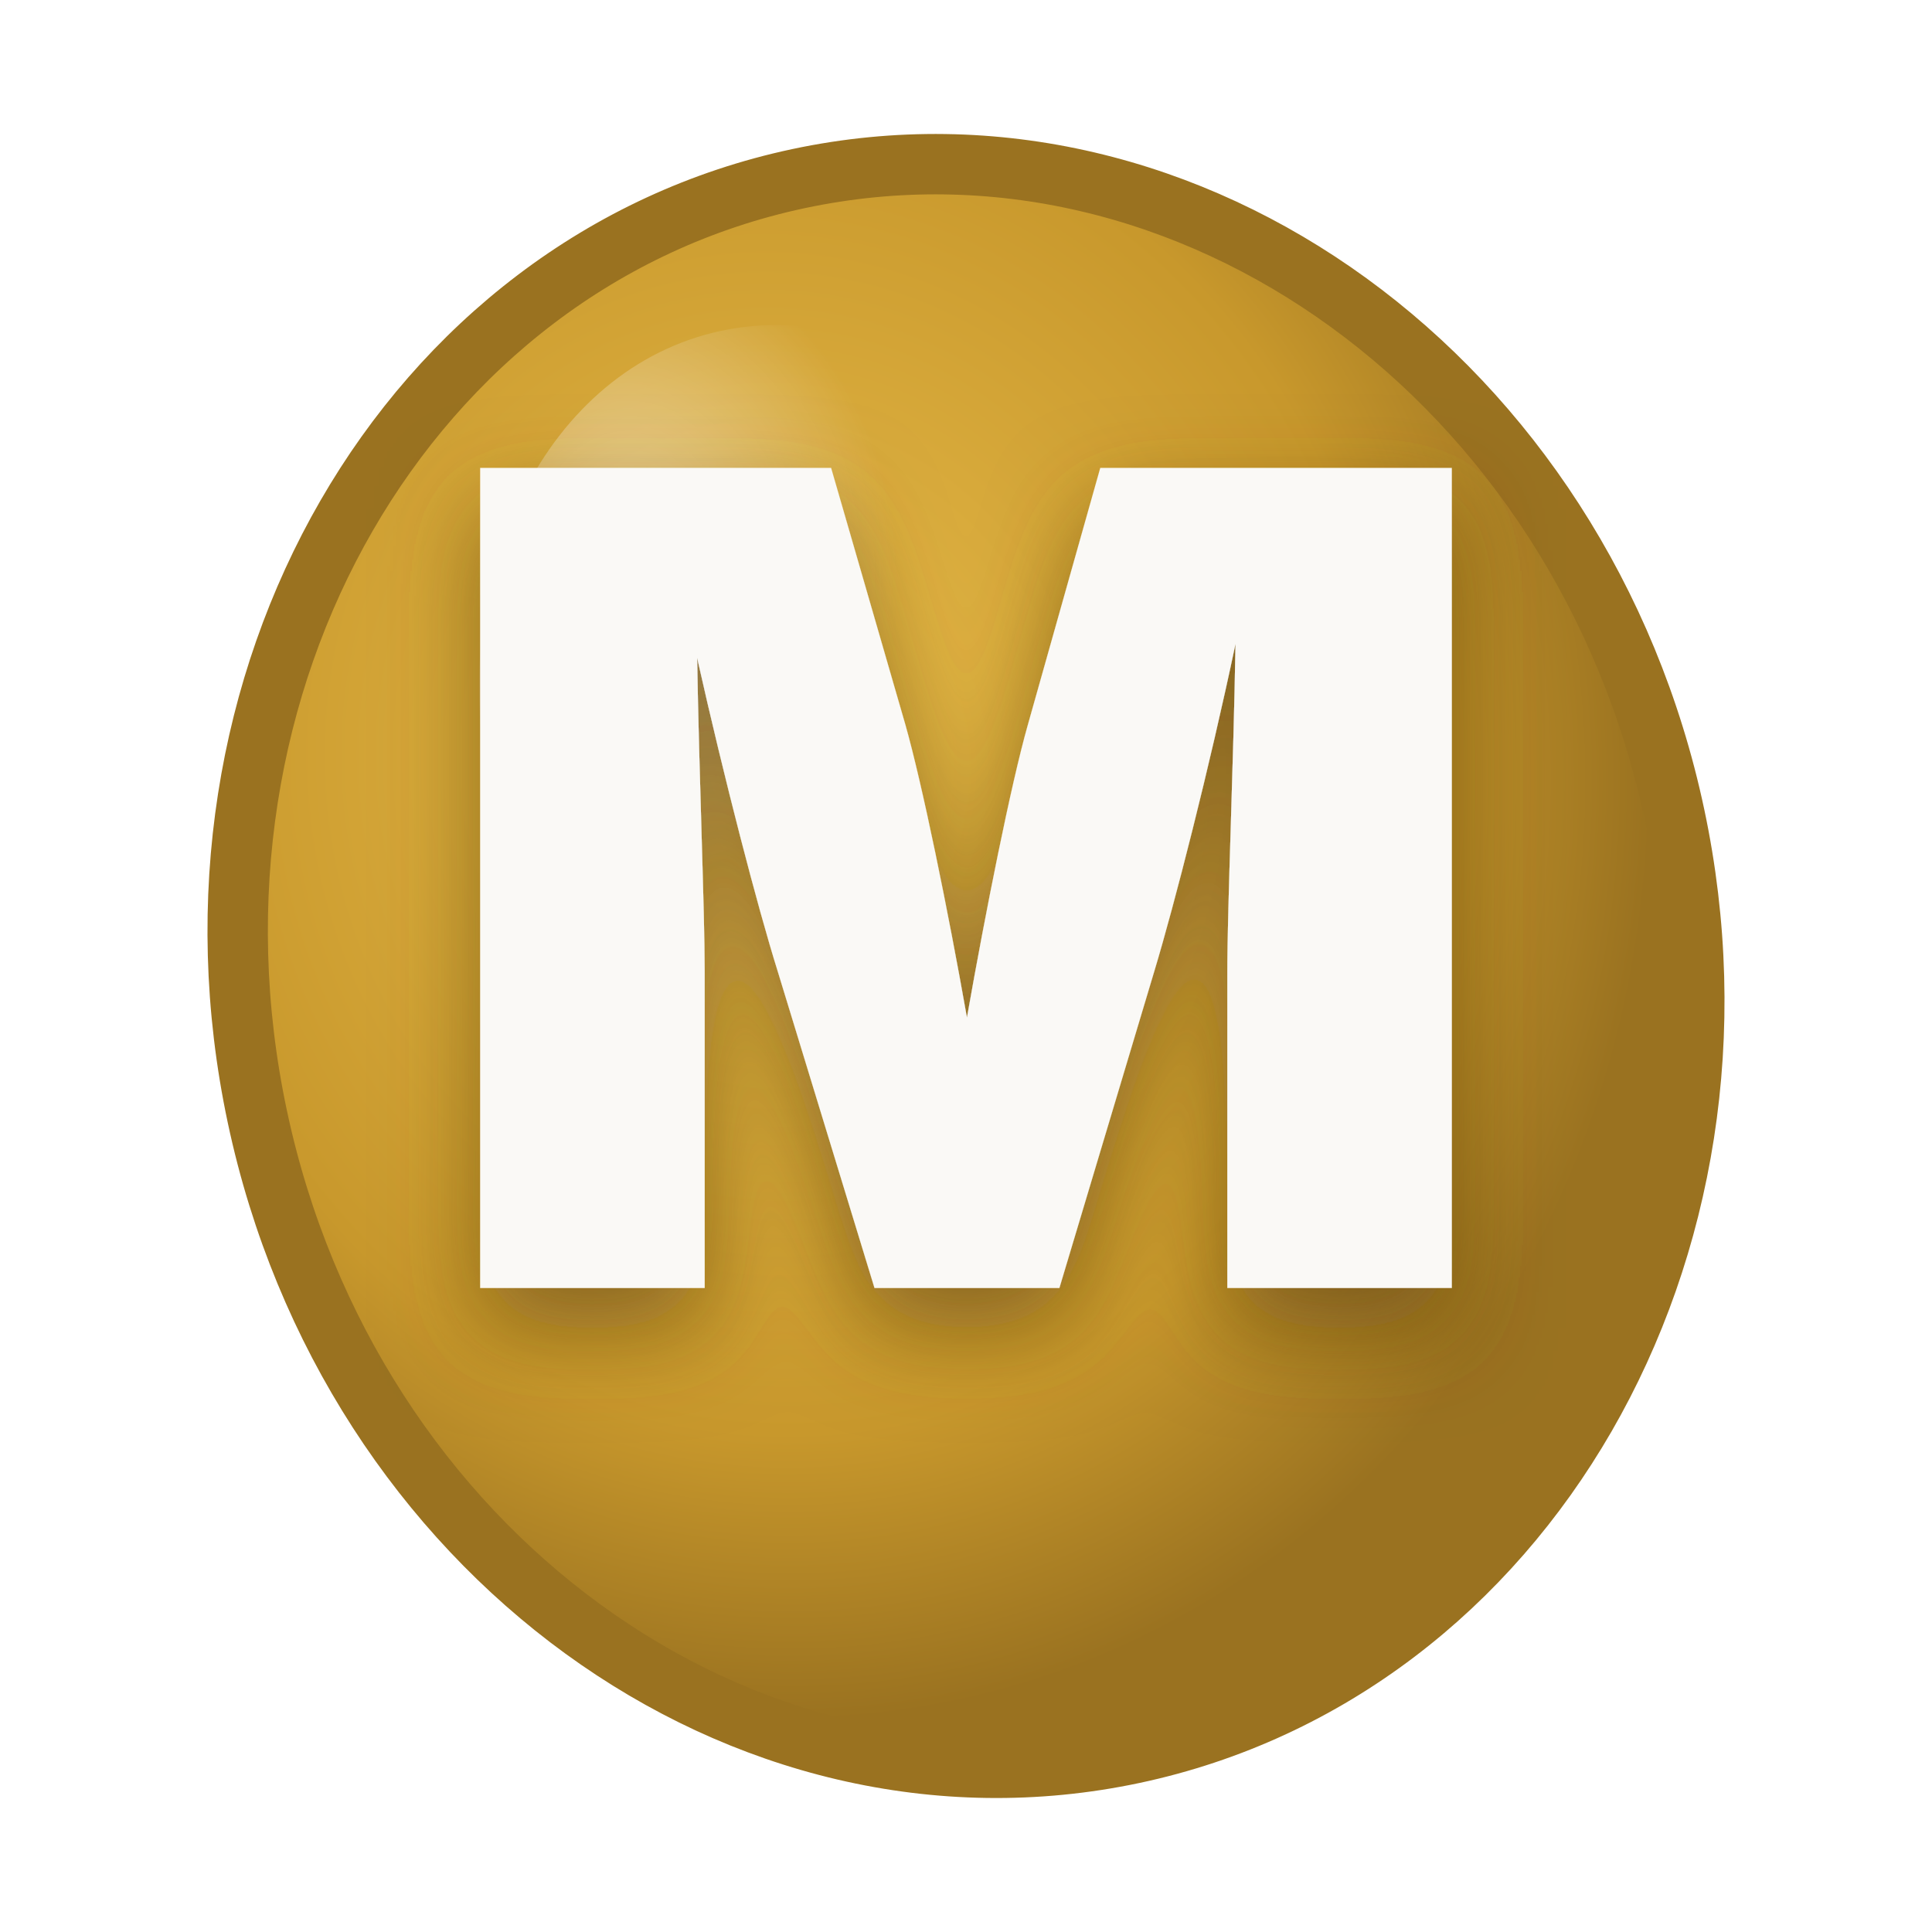
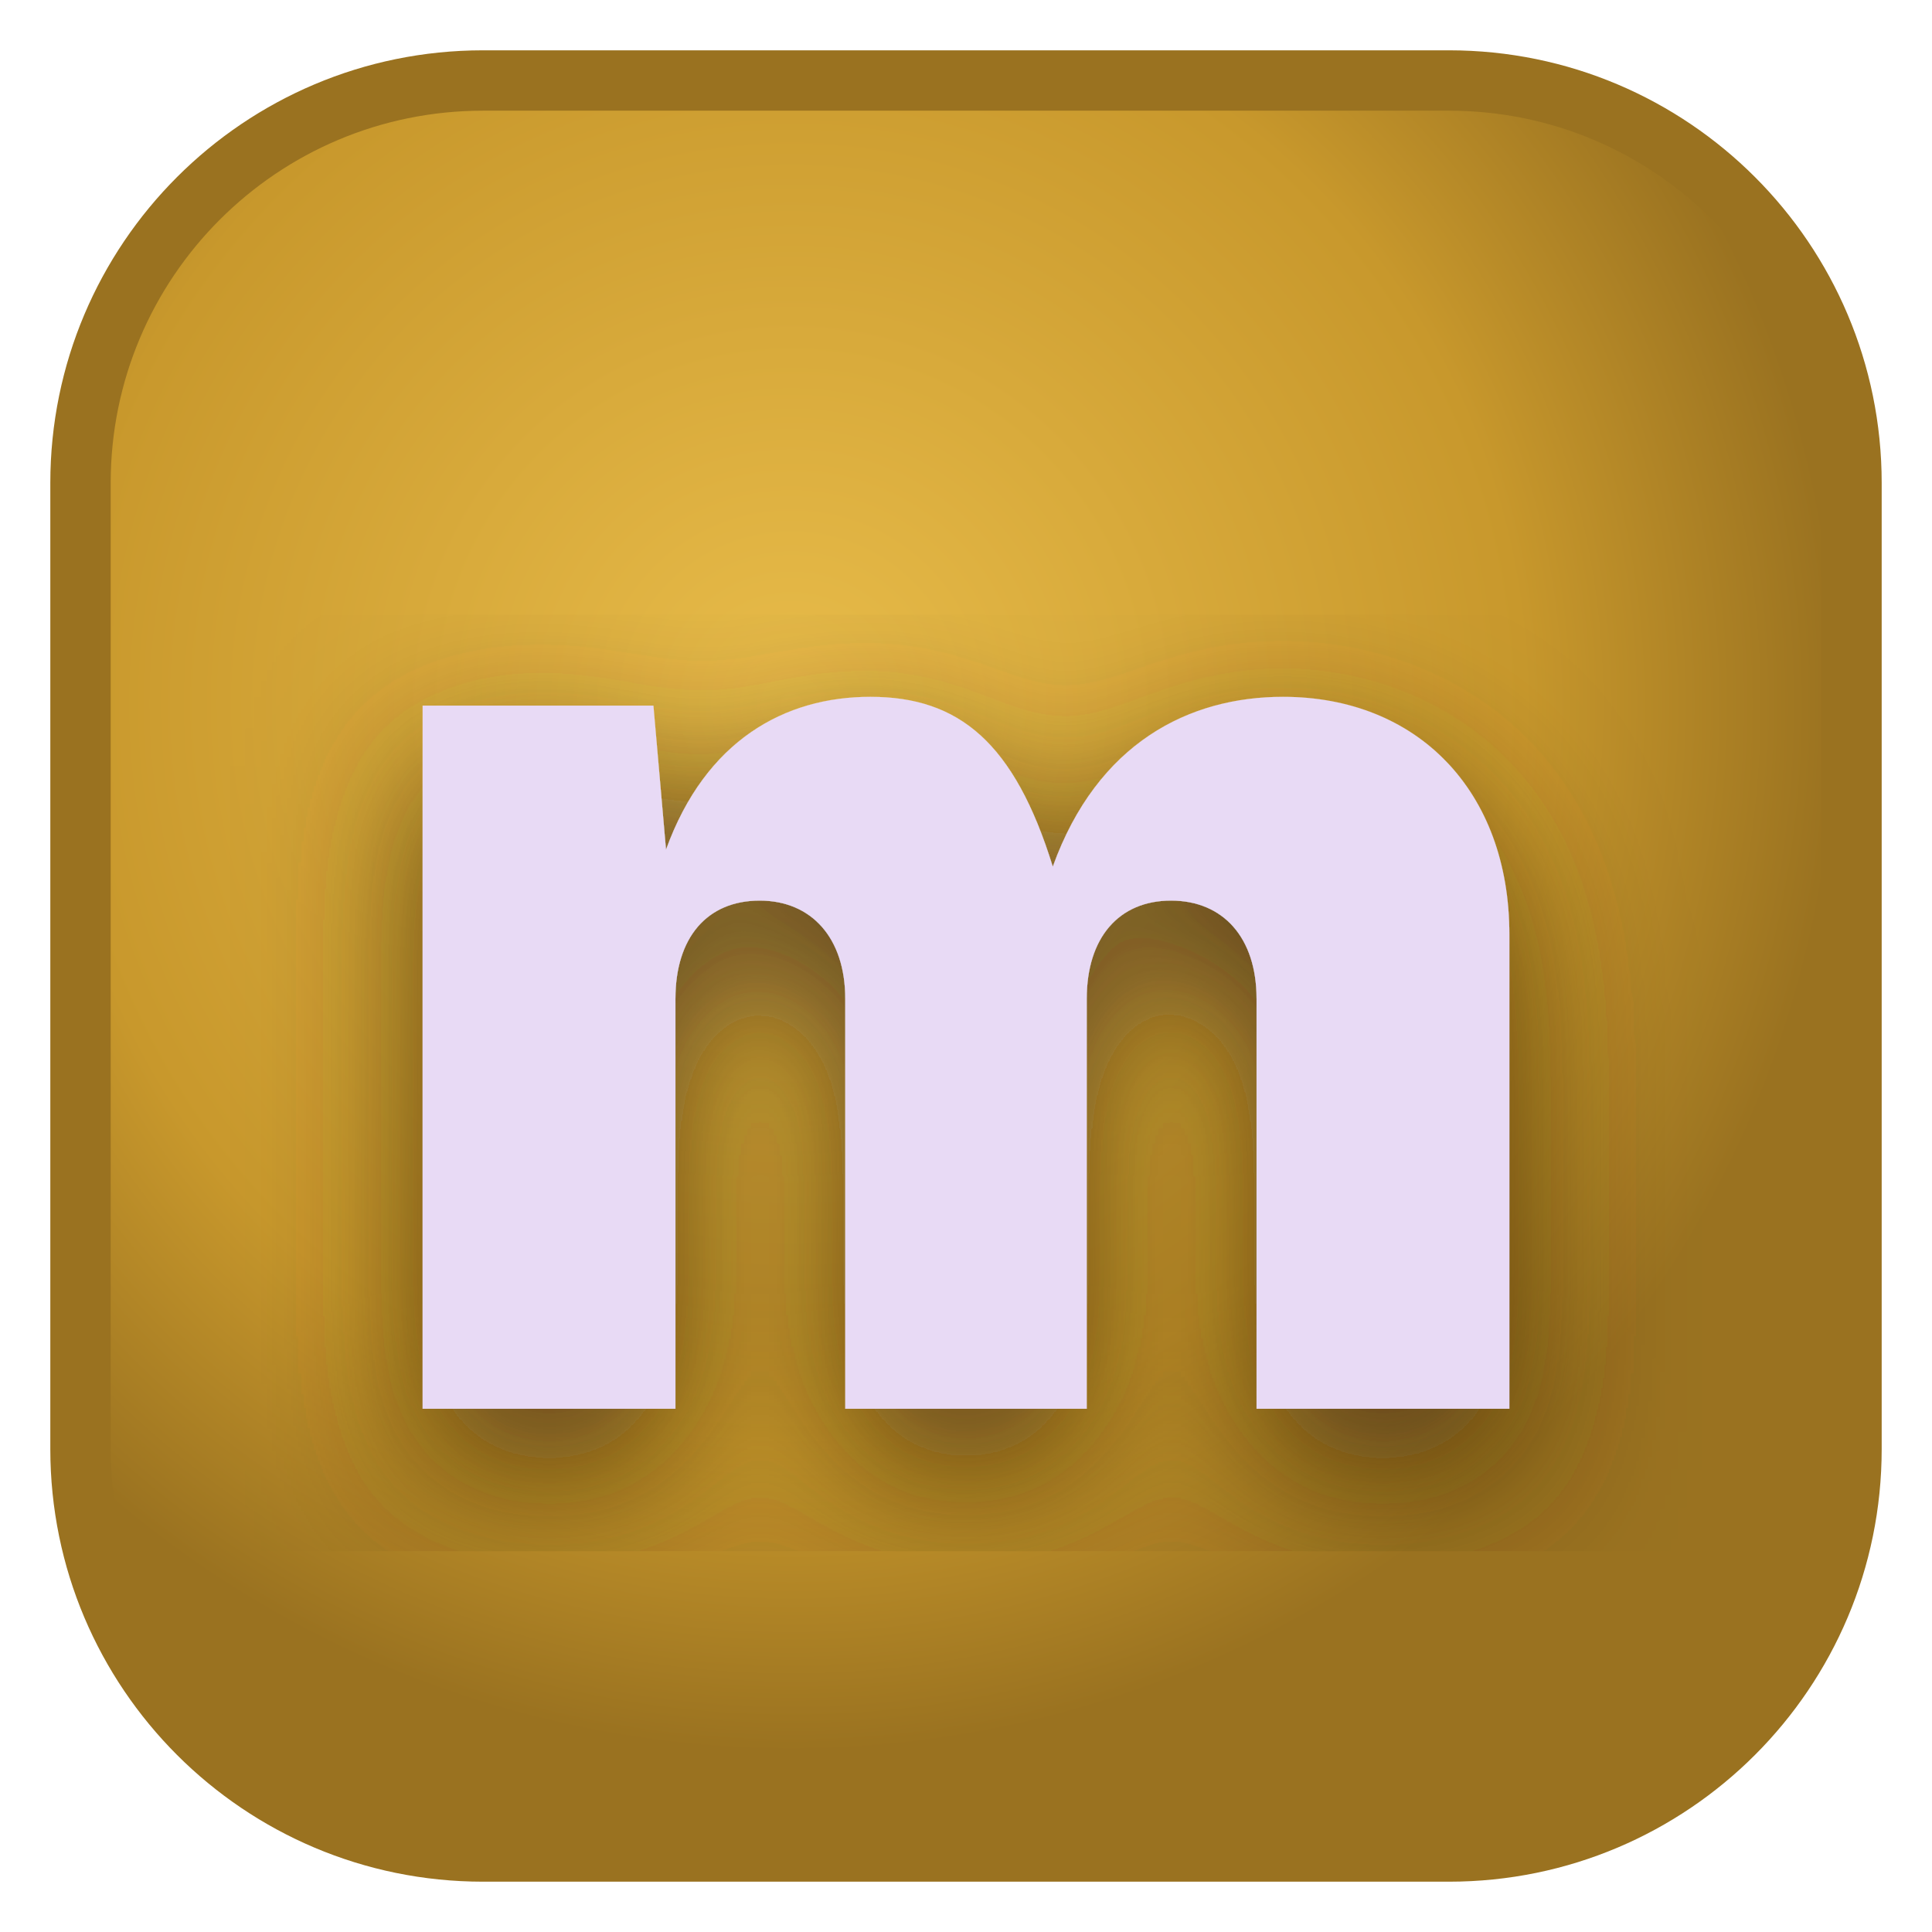
<svg xmlns="http://www.w3.org/2000/svg" width="48" height="48" viewBox="0 0 48 48" fill="none">
  <defs>
    <radialGradient id="g" cx="40%" cy="35%" r="60%">
      <stop offset="0%" stop-color="#e8bc4a" />
      <stop offset="70%" stop-color="#c8982c" />
      <stop offset="100%" stop-color="#9a7220" />
    </radialGradient>
-     <radialGradient id="shine" cx="30%" cy="25%" r="40%">
-       <stop offset="0%" stop-color="#fff" stop-opacity="0.5" />
-       <stop offset="100%" stop-color="#fff" stop-opacity="0" />
-     </radialGradient>
-   </defs>
-   <ellipse cx="24" cy="24" rx="18" ry="20" fill="url(#g)" transform="rotate(-12 24 24)" />
-   <ellipse cx="20" cy="18" rx="8" ry="10" fill="url(#shine)" transform="rotate(-12 20 18)" />
-   <ellipse cx="24" cy="24" rx="18" ry="20" fill="none" stroke="#9a7220" stroke-width="1.5" transform="rotate(-12 24 24)" />
-   <defs>
    <filter id="shadow" x="-20%" y="-20%" width="140%" height="140%">
-       <feDropShadow dx="0" dy="1" stdDeviation="1.2" flood-color="#5a4010" flood-opacity="0.6" />
+       <feDropShadow dx="0" dy="1.5" stdDeviation="2" flood-color="#3d2a08" flood-opacity="0.8" />
    </filter>
  </defs>
-   <text x="24" y="32" text-anchor="middle" font-family="system-ui, -apple-system, sans-serif" font-weight="900" font-size="28" fill="#faf9f6" letter-spacing="-1" filter="url(#shadow)">M</text>
+   <rect x="2" y="2" width="44" height="44" rx="10" ry="10" fill="url(#g)" />
+   <rect x="2" y="2" width="44" height="44" rx="10" ry="10" fill="none" stroke="#9a7220" stroke-width="1.5" />
+   <text x="24" y="35" text-anchor="middle" font-family="system-ui, -apple-system, sans-serif" font-weight="900" font-size="32" fill="#e8daf5" letter-spacing="-1" filter="url(#shadow)">m</text>
</svg>
